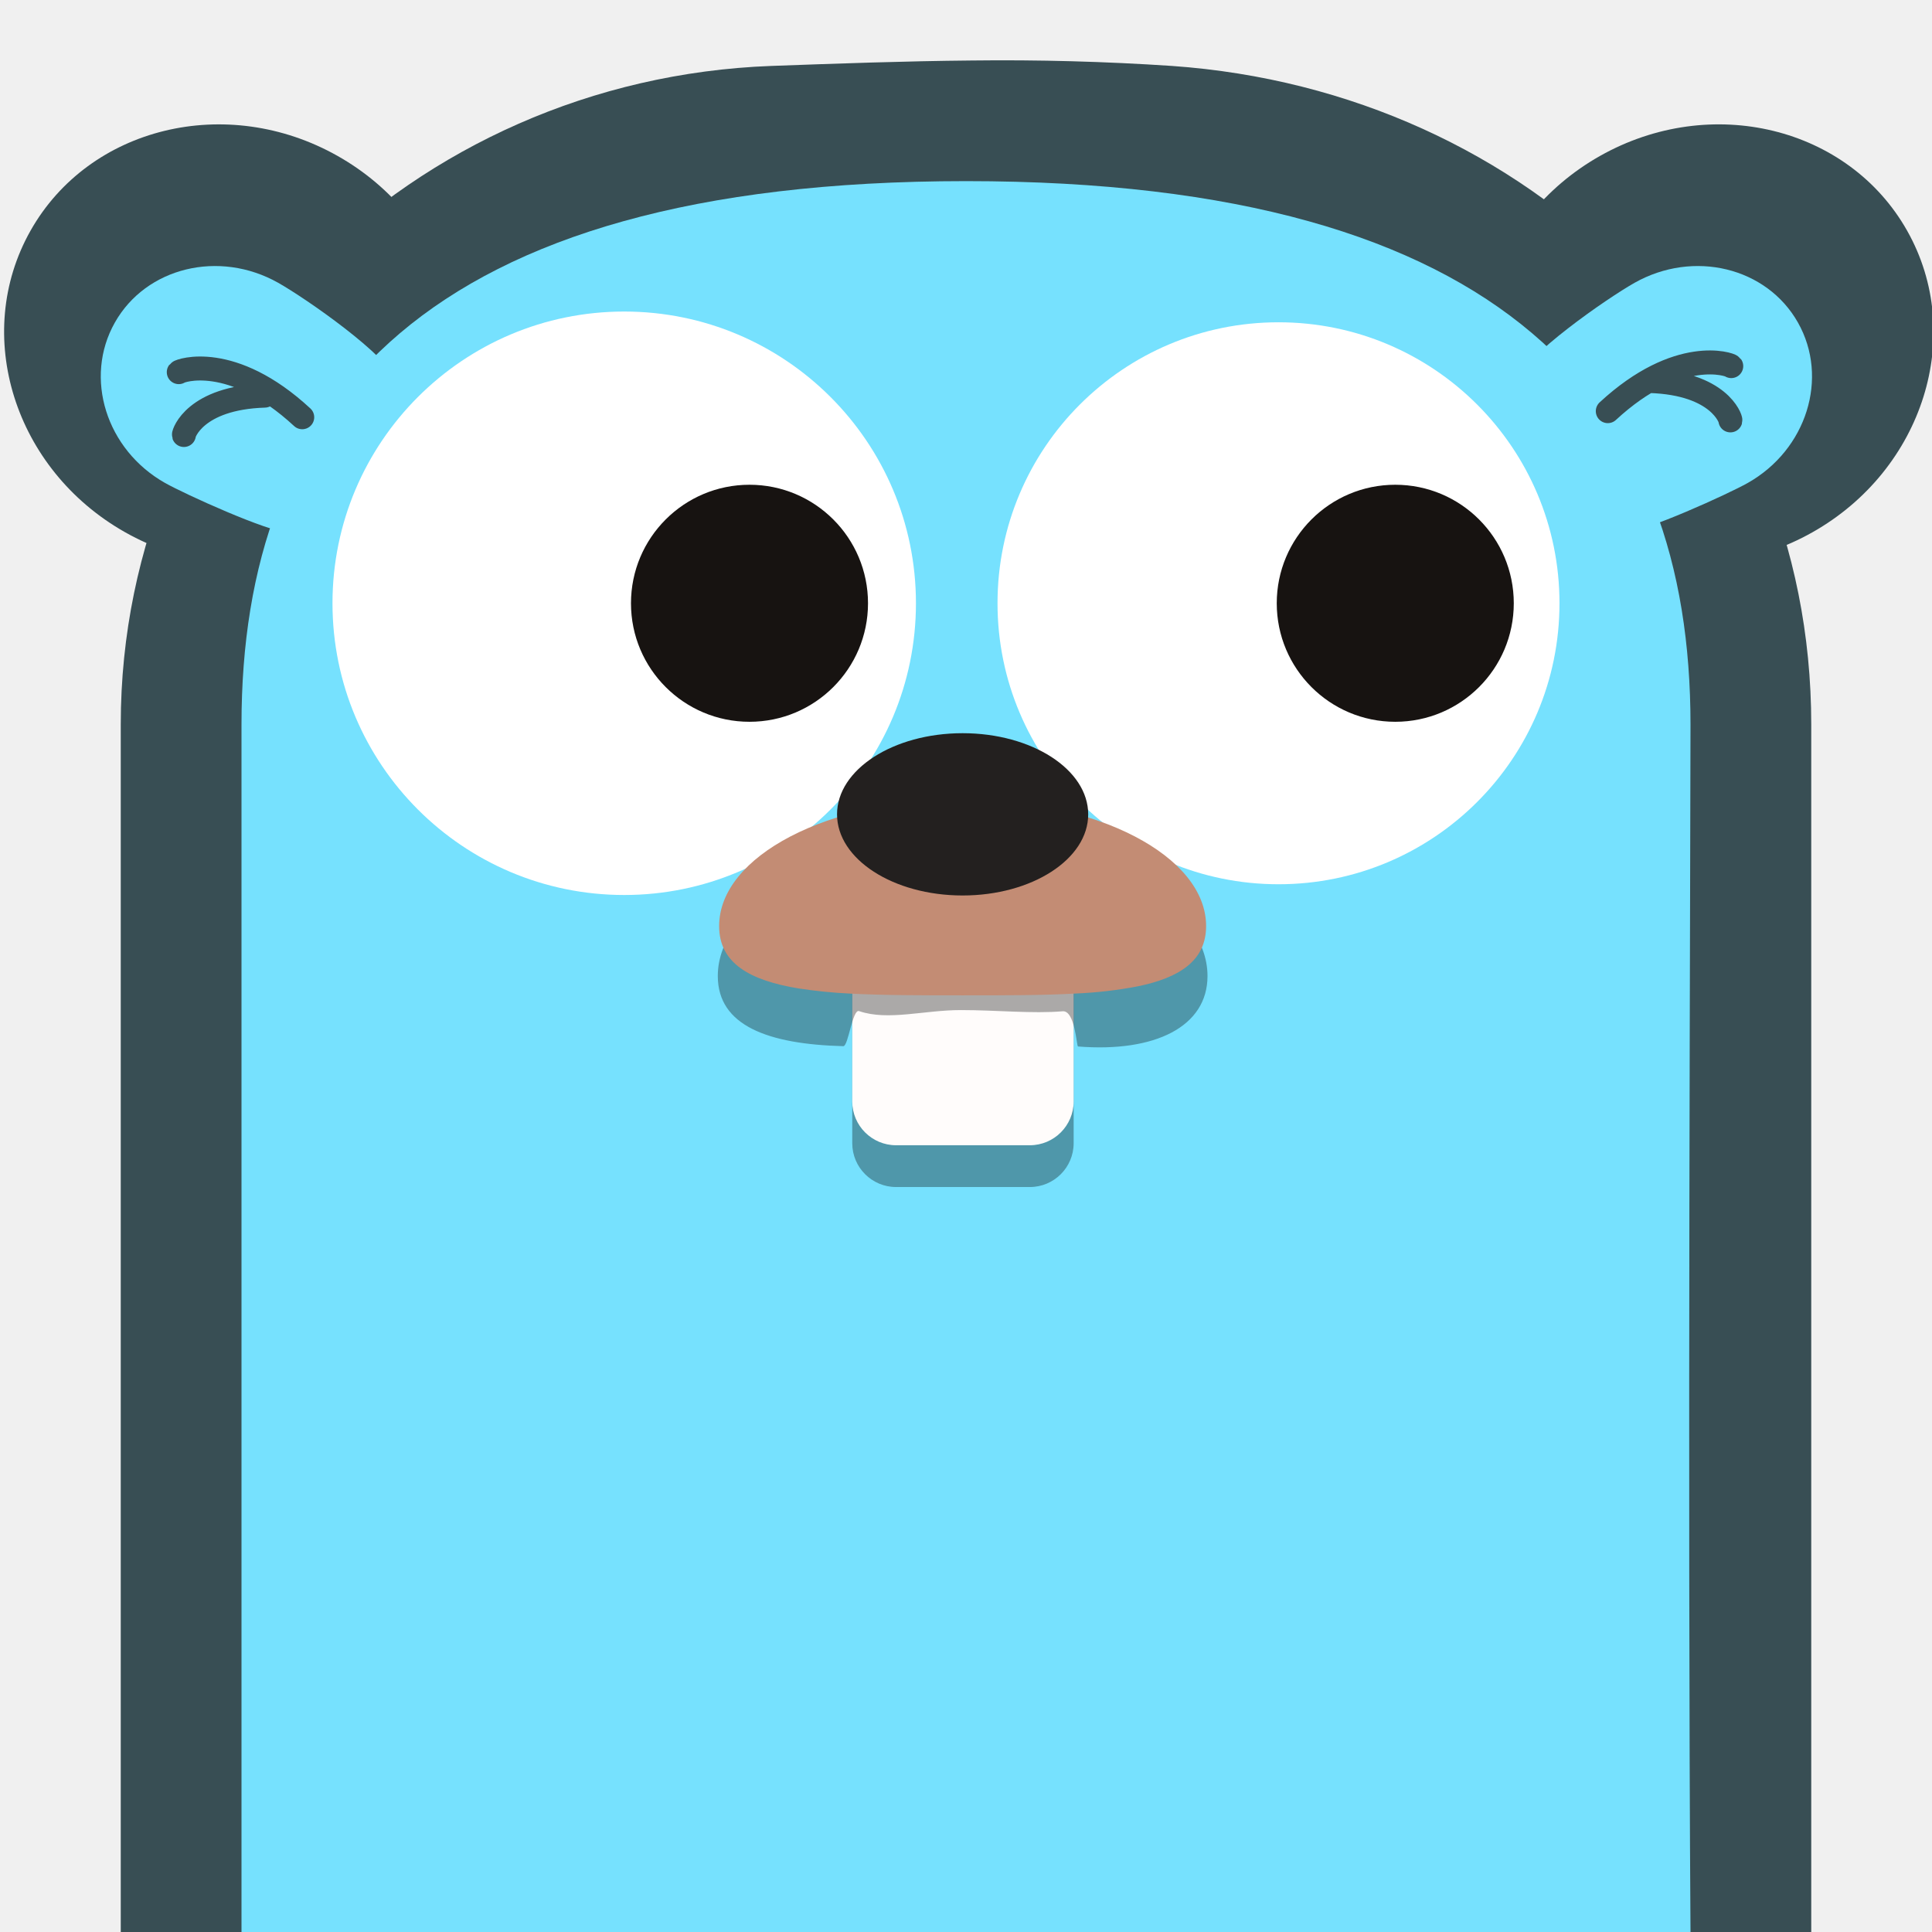
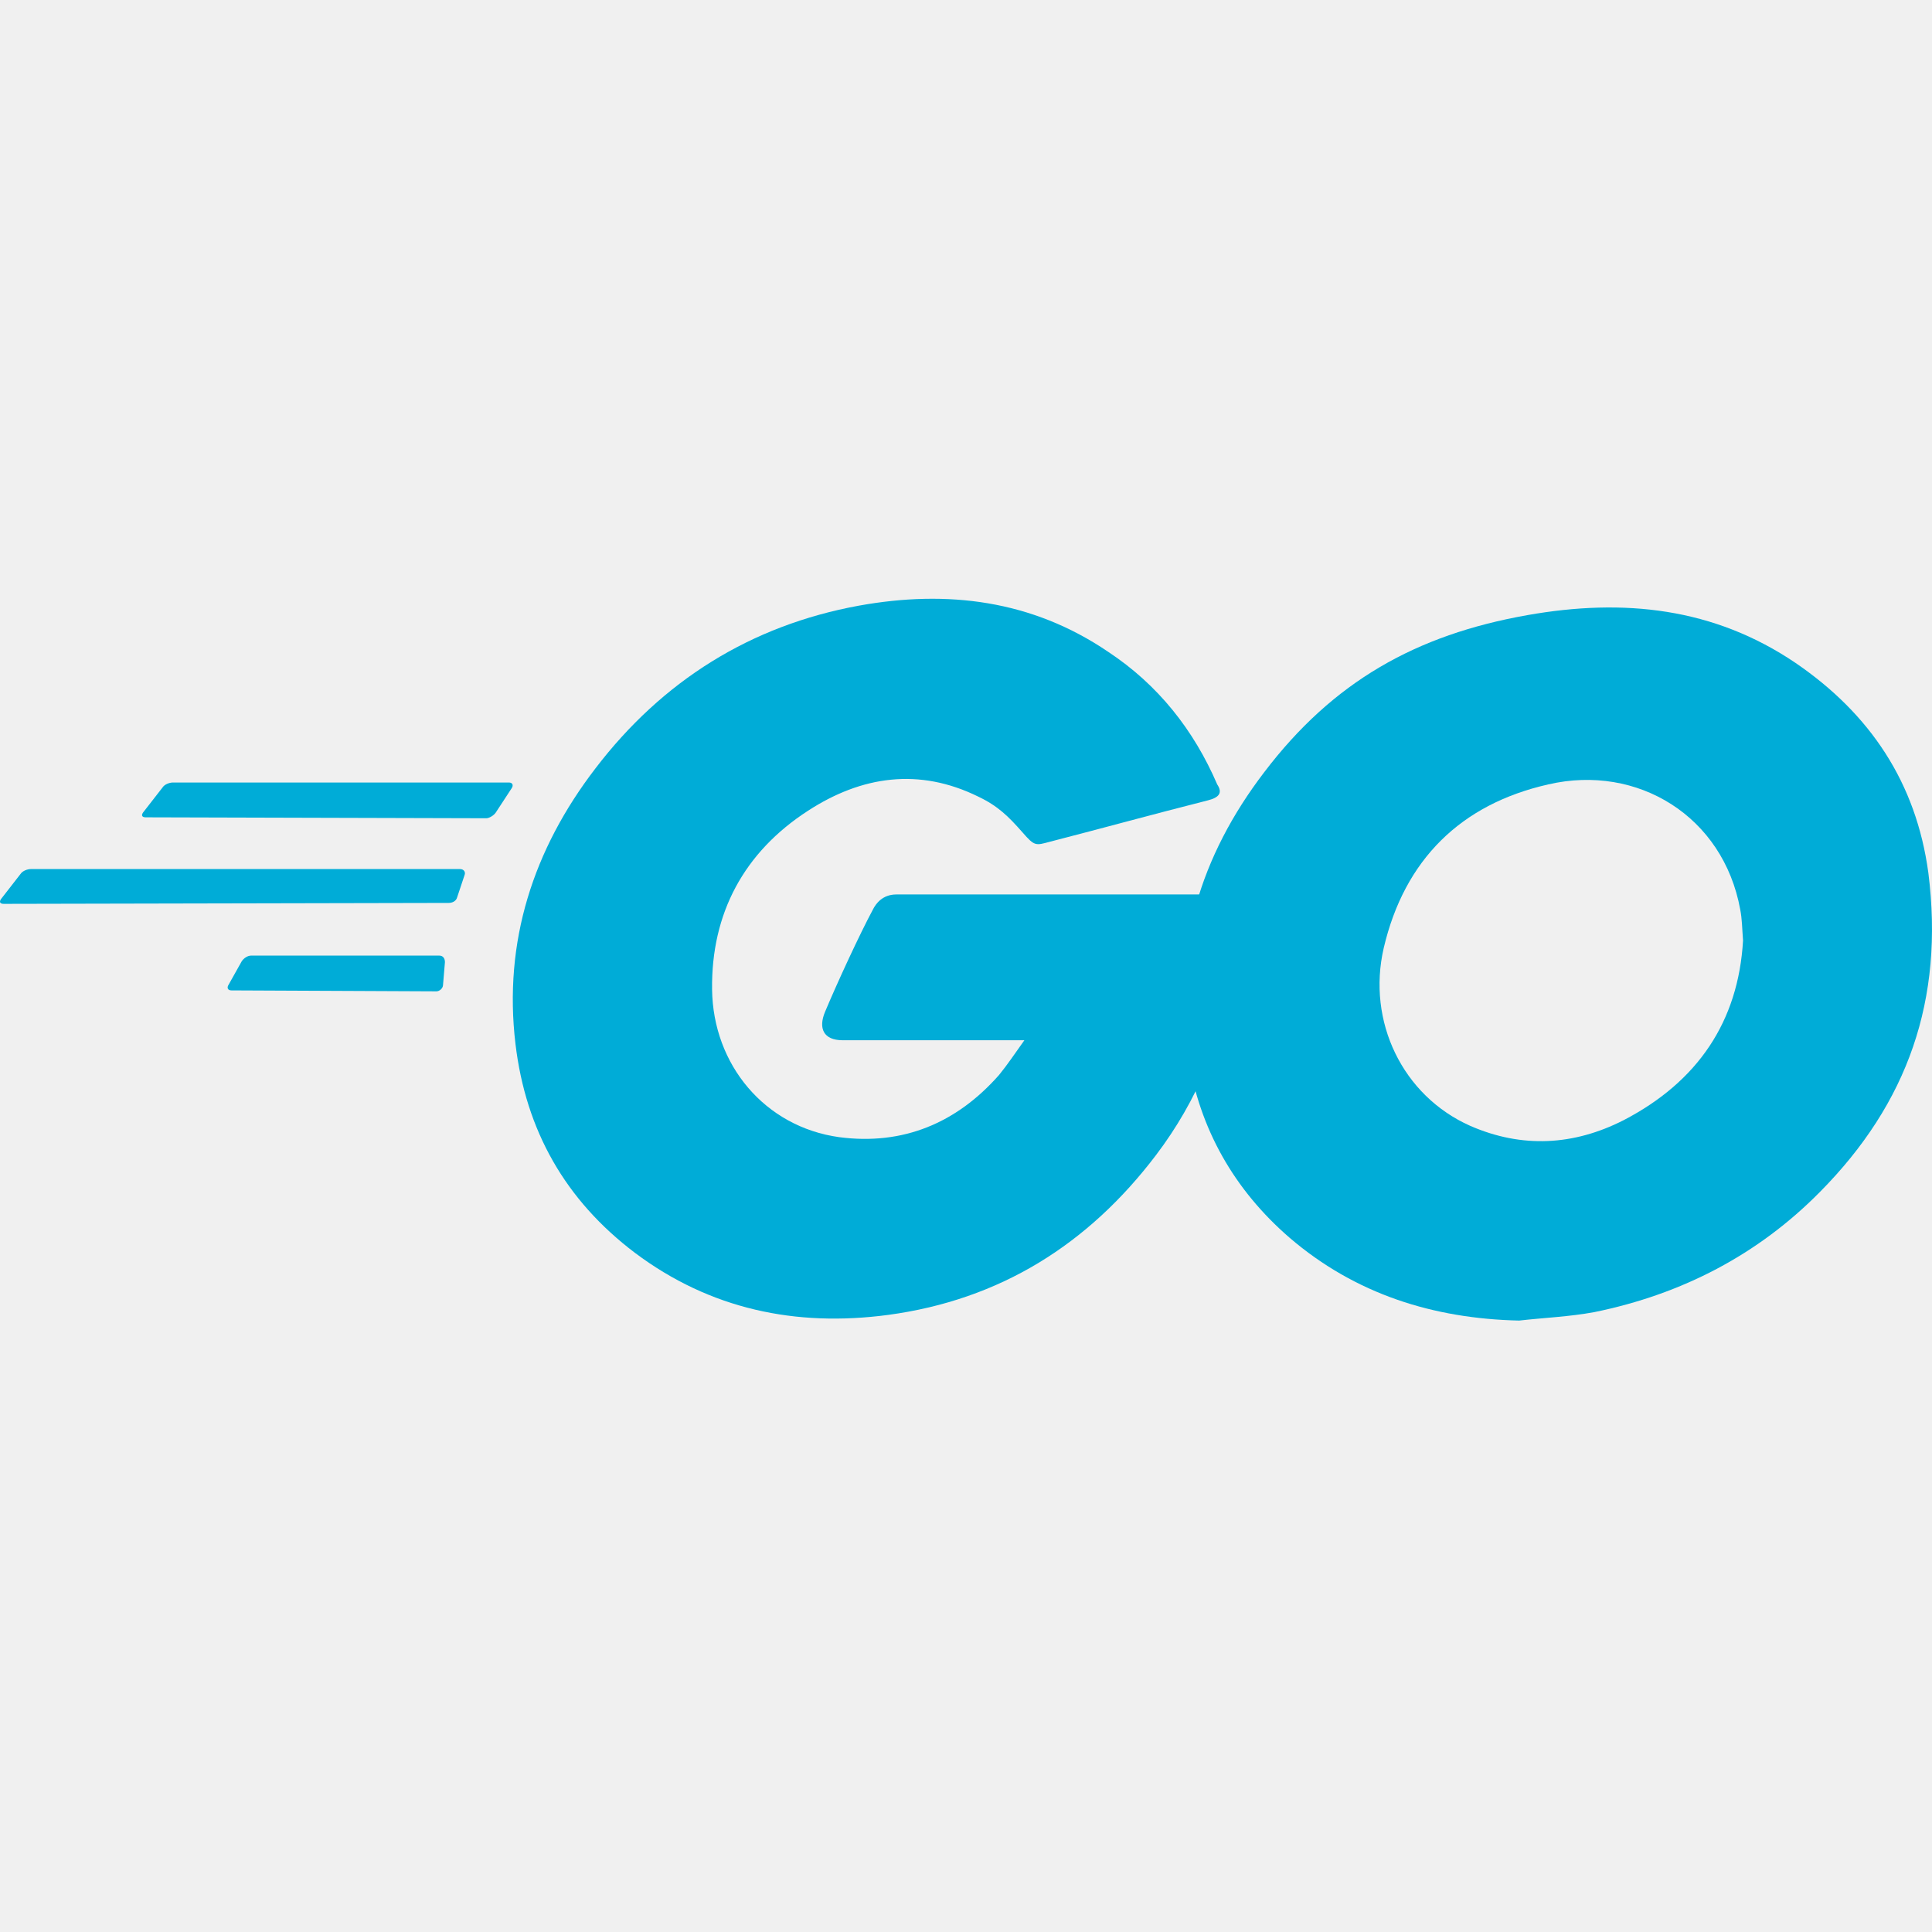
- <svg xmlns="http://www.w3.org/2000/svg" width="32" height="32" viewBox="0 0 32 32" version="1.1">
-   <g transform="translate(0 -1020.362)" stroke-linecap="round" stroke-linejoin="miter" stroke-miterlimit="4" stroke-opacity="1">
-     <ellipse style="isolation:auto;mix-blend-mode:normal" cx="-907.357" cy="479.9" rx="3.579" ry="3.821" transform="scale(-1 1) rotate(-60.548)" color="#000" clip-rule="nonzero" display="inline" overflow="visible" visibility="visible" opacity="1" color-interpolation="sRGB" color-interpolation-filters="linearRGB" solid-color="#000" solid-opacity="1" fill="#384e54" fill-opacity="1" fill-rule="nonzero" stroke="none" stroke-width="10" stroke-dashoffset="0" color-rendering="auto" image-rendering="auto" shape-rendering="auto" text-rendering="auto" />
-     <ellipse transform="rotate(-60.548)" ry="3.821" rx="3.579" cy="507.846" cx="-891.577" style="isolation:auto;mix-blend-mode:normal" color="#000" clip-rule="nonzero" display="inline" overflow="visible" visibility="visible" opacity="1" color-interpolation="sRGB" color-interpolation-filters="linearRGB" solid-color="#000" solid-opacity="1" fill="#384e54" fill-opacity="1" fill-rule="nonzero" stroke="none" stroke-width="10" stroke-dashoffset="0" color-rendering="auto" image-rendering="auto" shape-rendering="auto" text-rendering="auto" />
-     <path style="isolation:auto;mix-blend-mode:normal" d="M16.092 1021.364c-1.106.01-2.21.05-3.316.09-5.934.22-10.776 4.94-10.776 10.908v20h28v-20c0-5.968-4.667-10.491-10.59-10.908a42.245 42.245 0 0 0-3.318-.09z" color="#000" clip-rule="nonzero" display="inline" overflow="visible" visibility="visible" opacity="1" color-interpolation="sRGB" color-interpolation-filters="linearRGB" solid-color="#000" solid-opacity="1" fill="#384e54" fill-opacity="1" fill-rule="nonzero" stroke="none" stroke-width="10" stroke-dashoffset="0" color-rendering="auto" image-rendering="auto" shape-rendering="auto" text-rendering="auto" />
-     <path d="M4.608 1025.046c.46.26 1.818 1.201 1.98 1.648.184.504.16 1.066-.114 1.551-.346.614-1.005.949-1.696.937-.34-.01-1.72-.638-2.043-.82-.977-.551-1.35-1.741-.833-2.657.517-.916 1.728-1.21 2.706-.659z" style="isolation:auto;mix-blend-mode:normal" color="#000" clip-rule="nonzero" display="inline" overflow="visible" visibility="visible" opacity="1" color-interpolation="sRGB" color-interpolation-filters="linearRGB" solid-color="#000" solid-opacity="1" fill="#76e1fe" fill-opacity="1" fill-rule="nonzero" stroke="none" stroke-width="10" stroke-dashoffset="0" color-rendering="auto" image-rendering="auto" shape-rendering="auto" text-rendering="auto" />
-     <rect style="isolation:auto;mix-blend-mode:normal" width="3.087" height="3.531" x="14.406" y="1035.684" ry=".624" color="#000" clip-rule="nonzero" display="inline" overflow="visible" visibility="visible" opacity="1" color-interpolation="sRGB" color-interpolation-filters="linearRGB" solid-color="#000" solid-opacity="1" fill="#000" fill-opacity=".329" fill-rule="nonzero" stroke="none" stroke-width="10" stroke-dashoffset="0" color-rendering="auto" image-rendering="auto" shape-rendering="auto" text-rendering="auto" />
-     <path style="isolation:auto;mix-blend-mode:normal" d="M16 1023.362c-9 0-12 3.716-12 9v20h24c-.049-7.356 0-18 0-20 0-5.285-3-9-12-9z" color="#000" clip-rule="nonzero" display="inline" overflow="visible" visibility="visible" opacity="1" color-interpolation="sRGB" color-interpolation-filters="linearRGB" solid-color="#000" solid-opacity="1" fill="#76e1fe" fill-opacity="1" fill-rule="nonzero" stroke="none" stroke-width="10" stroke-dashoffset="0" color-rendering="auto" image-rendering="auto" shape-rendering="auto" text-rendering="auto" />
-     <path style="isolation:auto;mix-blend-mode:normal" d="M27.074 1025.046c-.46.26-1.818 1.201-1.98 1.648a1.848 1.848 0 0 0 .114 1.551c.346.614 1.005.949 1.696.937.34-.01 1.72-.638 2.043-.82.977-.551 1.35-1.741.833-2.657-.517-.916-1.728-1.21-2.706-.659z" color="#000" clip-rule="nonzero" display="inline" overflow="visible" visibility="visible" opacity="1" color-interpolation="sRGB" color-interpolation-filters="linearRGB" solid-color="#000" solid-opacity="1" fill="#76e1fe" fill-opacity="1" fill-rule="nonzero" stroke="none" stroke-width="10" stroke-dashoffset="0" color-rendering="auto" image-rendering="auto" shape-rendering="auto" text-rendering="auto" />
-     <circle style="isolation:auto;mix-blend-mode:normal" cx="21.176" cy="1030.354" r="4.654" color="#000" clip-rule="nonzero" display="inline" overflow="visible" visibility="visible" opacity="1" color-interpolation="sRGB" color-interpolation-filters="linearRGB" solid-color="#000" solid-opacity="1" fill="#fff" fill-opacity="1" fill-rule="nonzero" stroke="none" stroke-width="10" stroke-dashoffset="0" color-rendering="auto" image-rendering="auto" shape-rendering="auto" text-rendering="auto" />
-     <circle r="4.832" cy="1030.354" cx="10.339" style="isolation:auto;mix-blend-mode:normal" color="#000" clip-rule="nonzero" display="inline" overflow="visible" visibility="visible" opacity="1" color-interpolation="sRGB" color-interpolation-filters="linearRGB" solid-color="#000" solid-opacity="1" fill="#fff" fill-opacity="1" fill-rule="nonzero" stroke="none" stroke-width="10" stroke-dashoffset="0" color-rendering="auto" image-rendering="auto" shape-rendering="auto" text-rendering="auto" />
-     <rect style="isolation:auto;mix-blend-mode:normal" width="3.667" height="4.106" x="14.116" y="1035.917" ry=".726" color="#000" clip-rule="nonzero" display="inline" overflow="visible" visibility="visible" opacity="1" color-interpolation="sRGB" color-interpolation-filters="linearRGB" solid-color="#000" solid-opacity="1" fill="#000" fill-opacity=".329" fill-rule="nonzero" stroke="none" stroke-width="10" stroke-dashoffset="0" color-rendering="auto" image-rendering="auto" shape-rendering="auto" text-rendering="auto" />
-     <rect ry=".726" y="1035.225" x="14.116" height="4.106" width="3.667" style="isolation:auto;mix-blend-mode:normal" color="#000" clip-rule="nonzero" display="inline" overflow="visible" visibility="visible" opacity="1" color-interpolation="sRGB" color-interpolation-filters="linearRGB" solid-color="#000" solid-opacity="1" fill="#fffcfb" fill-opacity="1" fill-rule="nonzero" stroke="none" stroke-width="10" stroke-dashoffset="0" color-rendering="auto" image-rendering="auto" shape-rendering="auto" text-rendering="auto" />
-     <path style="isolation:auto;mix-blend-mode:normal" d="M20 1036.529c0 .838-.871 1.268-2.145 1.166-.024 0-.048-.6-.254-.583-.504.042-1.096-.02-1.686-.02-.613 0-1.206.182-1.686.017-.11-.038-.178.583-.261.581-1.244-.033-2.079-.338-2.079-1.162 0-1.211 1.816-2.194 4.055-2.194 2.24 0 4.056.983 4.056 2.194z" color="#000" clip-rule="nonzero" display="inline" overflow="visible" visibility="visible" opacity="1" color-interpolation="sRGB" color-interpolation-filters="linearRGB" solid-color="#000" solid-opacity="1" fill="#000" fill-opacity=".329" fill-rule="nonzero" stroke="none" stroke-width="10" stroke-dashoffset="0" color-rendering="auto" image-rendering="auto" shape-rendering="auto" text-rendering="auto" />
-     <path d="M19.977 1035.7c0 .569-.433.856-1.138 1a7 7 0 0 1-1.003.117c-.564.032-1.208.031-1.892.031-.672 0-1.307 0-1.865-.029a8.217 8.217 0 0 1-.843-.084c-.814-.132-1.325-.417-1.325-1.034 0-1.16 1.806-2.1 4.033-2.1 2.228 0 4.033.94 4.033 2.1z" style="isolation:auto;mix-blend-mode:normal" color="#000" clip-rule="nonzero" display="inline" overflow="visible" visibility="visible" opacity="1" color-interpolation="sRGB" color-interpolation-filters="linearRGB" solid-color="#000" solid-opacity="1" fill="#c38c74" fill-opacity="1" fill-rule="nonzero" stroke="none" stroke-width="10" stroke-dashoffset="0" color-rendering="auto" image-rendering="auto" shape-rendering="auto" text-rendering="auto" />
-     <ellipse cy="1033.85" cx="15.944" style="isolation:auto;mix-blend-mode:normal" rx="2.08" ry="1.344" color="#000" clip-rule="nonzero" display="inline" overflow="visible" visibility="visible" opacity="1" color-interpolation="sRGB" color-interpolation-filters="linearRGB" solid-color="#000" solid-opacity="1" fill="#23201f" fill-opacity="1" fill-rule="nonzero" stroke="none" stroke-width="10" stroke-dashoffset="0" color-rendering="auto" image-rendering="auto" shape-rendering="auto" text-rendering="auto" />
-     <circle style="isolation:auto;mix-blend-mode:normal" cx="12.414" cy="1030.354" r="1.963" color="#000" clip-rule="nonzero" display="inline" overflow="visible" visibility="visible" opacity="1" color-interpolation="sRGB" color-interpolation-filters="linearRGB" solid-color="#000" solid-opacity="1" fill="#171311" fill-opacity="1" fill-rule="nonzero" stroke="none" stroke-width="10" stroke-dashoffset="0" color-rendering="auto" image-rendering="auto" shape-rendering="auto" text-rendering="auto" />
-     <circle r="1.963" cy="1030.354" cx="23.11" style="isolation:auto;mix-blend-mode:normal" color="#000" clip-rule="nonzero" display="inline" overflow="visible" visibility="visible" opacity="1" color-interpolation="sRGB" color-interpolation-filters="linearRGB" solid-color="#000" solid-opacity="1" fill="#171311" fill-opacity="1" fill-rule="nonzero" stroke="none" stroke-width="10" stroke-dashoffset="0" color-rendering="auto" image-rendering="auto" shape-rendering="auto" text-rendering="auto" />
-     <path d="M5.006 1027.273c-1.17-1.084-2.027-.772-2.045-.747M4.385 1026.915c-1.158.036-1.346.63-1.339.652M26.63 1027.172c1.171-1.083 2.028-.772 2.045-.746M27.322 1026.673c1.158.036 1.346.63 1.339.652" display="inline" fill="none" fill-rule="evenodd" stroke="#384e54" stroke-width=".397" />
+ <svg xmlns="http://www.w3.org/2000/svg" version="1.1" id="Layer_1" x="0" y="0" viewBox="0 65 205.388 205.388" xml:space="preserve">
+   <style type="text/css" id="style3761">.st4{fill:#00acd7}</style>
+   <g id="g3800" transform="translate(-24.7 50.788)">
+     <g id="g3769">
+       <g id="g3767">
+         <g id="g3765">
+           <path class="st4" d="M40.2 101.1c-.4 0-.5-.2-.3-.5l2.1-2.7c.2-.3.7-.5 1.1-.5h35.7c.4 0 .5.3.3.6l-1.7 2.6c-.2.3-.7.6-1 .6z" id="path3763" fill="#00acd7" />
+         </g>
+       </g>
+     </g>
+     <g id="g3777">
+       <g id="g3775">
+         <g id="g3773">
+           <path class="st4" d="M25.1 110.3c-.4 0-.5-.2-.3-.5l2.1-2.7c.2-.3.7-.5 1.1-.5h45.6c.4 0 .6.3.5.6l-.8 2.4c-.1.4-.5.6-.9.6z" id="path3771" fill="#00acd7" />
+         </g>
+       </g>
+     </g>
+     <g id="g3785">
+       <g id="g3783">
+         <g id="g3781">
+           <path class="st4" d="M49.3 119.5c-.4 0-.5-.3-.3-.6l1.4-2.5c.2-.3.6-.6 1-.6h20c.4 0 .6.3.6.7l-.2 2.4c0 .4-.4.7-.7.7z" id="path3779" fill="#00acd7" />
+         </g>
+       </g>
+     </g>
+     <g id="g3798">
+       <g id="CXHf1q_3_">
+         <g id="g3795">
+           <g id="g3789">
+             <path class="st4" d="M153.1 99.3c-6.3 1.6-10.6 2.8-16.8 4.4-1.5.4-1.6.5-2.9-1-1.5-1.7-2.6-2.8-4.7-3.8-6.3-3.1-12.4-2.2-18.1 1.5-6.8 4.4-10.3 10.9-10.2 19 .1 8 5.6 14.6 13.5 15.7 6.8.9 12.5-1.5 17-6.6.9-1.1 1.7-2.3 2.7-3.7h-19.3c-2.1 0-2.6-1.3-1.9-3 1.3-3.1 3.7-8.3 5.1-10.9.3-.6 1-1.6 2.5-1.6h36.4c-.2 2.7-.2 5.4-.6 8.1-1.1 7.2-3.8 13.8-8.2 19.6-7.2 9.5-16.6 15.4-28.5 17-9.8 1.3-18.9-.6-26.9-6.6-7.4-5.6-11.6-13-12.7-22.2-1.3-10.9 1.9-20.7 8.5-29.3 7.1-9.3 16.5-15.2 28-17.3 9.4-1.7 18.4-.6 26.5 4.9 5.3 3.5 9.1 8.3 11.6 14.1.6.9.2 1.4-1 1.7z" id="path3787" fill="#00acd7" />
+           </g>
+           <g id="g3793">
+             <path class="st4" d="M186.2 154.6c-9.1-.2-17.4-2.8-24.4-8.8-5.9-5.1-9.6-11.6-10.8-19.3-1.8-11.3 1.3-21.3 8.1-30.2 7.3-9.6 16.1-14.6 28-16.7 10.2-1.8 19.8-.8 28.5 5.1 7.9 5.4 12.8 12.7 14.1 22.3 1.7 13.5-2.2 24.5-11.5 33.9-6.6 6.7-14.7 10.9-24 12.8-2.7.5-5.4.6-8 .9zm23.8-40.4c-.1-1.3-.1-2.3-.3-3.3-1.8-9.9-10.9-15.5-20.4-13.3-9.3 2.1-15.3 8-17.5 17.4-1.8 7.8 2 15.7 9.2 18.9 5.5 2.4 11 2.1 16.3-.6 7.9-4.1 12.2-10.5 12.7-19.1z" id="path3791" fill="#00acd7" />
+           </g>
+         </g>
+       </g>
+     </g>
  </g>
+   <rect id="rect3809" width="206.958" height="206.968" x="-.82" y="127.733" ry="3.98" rx="0" fill="none" />
+   <rect id="rect3813" width="208.019" height="193.956" x="-.29" y="70.953" ry=".265" fill="none" />
+   <rect id="rect3815" width="206.427" height="186.792" x="-.82" y="73.871" ry=".265" fill="none" />
</svg>
